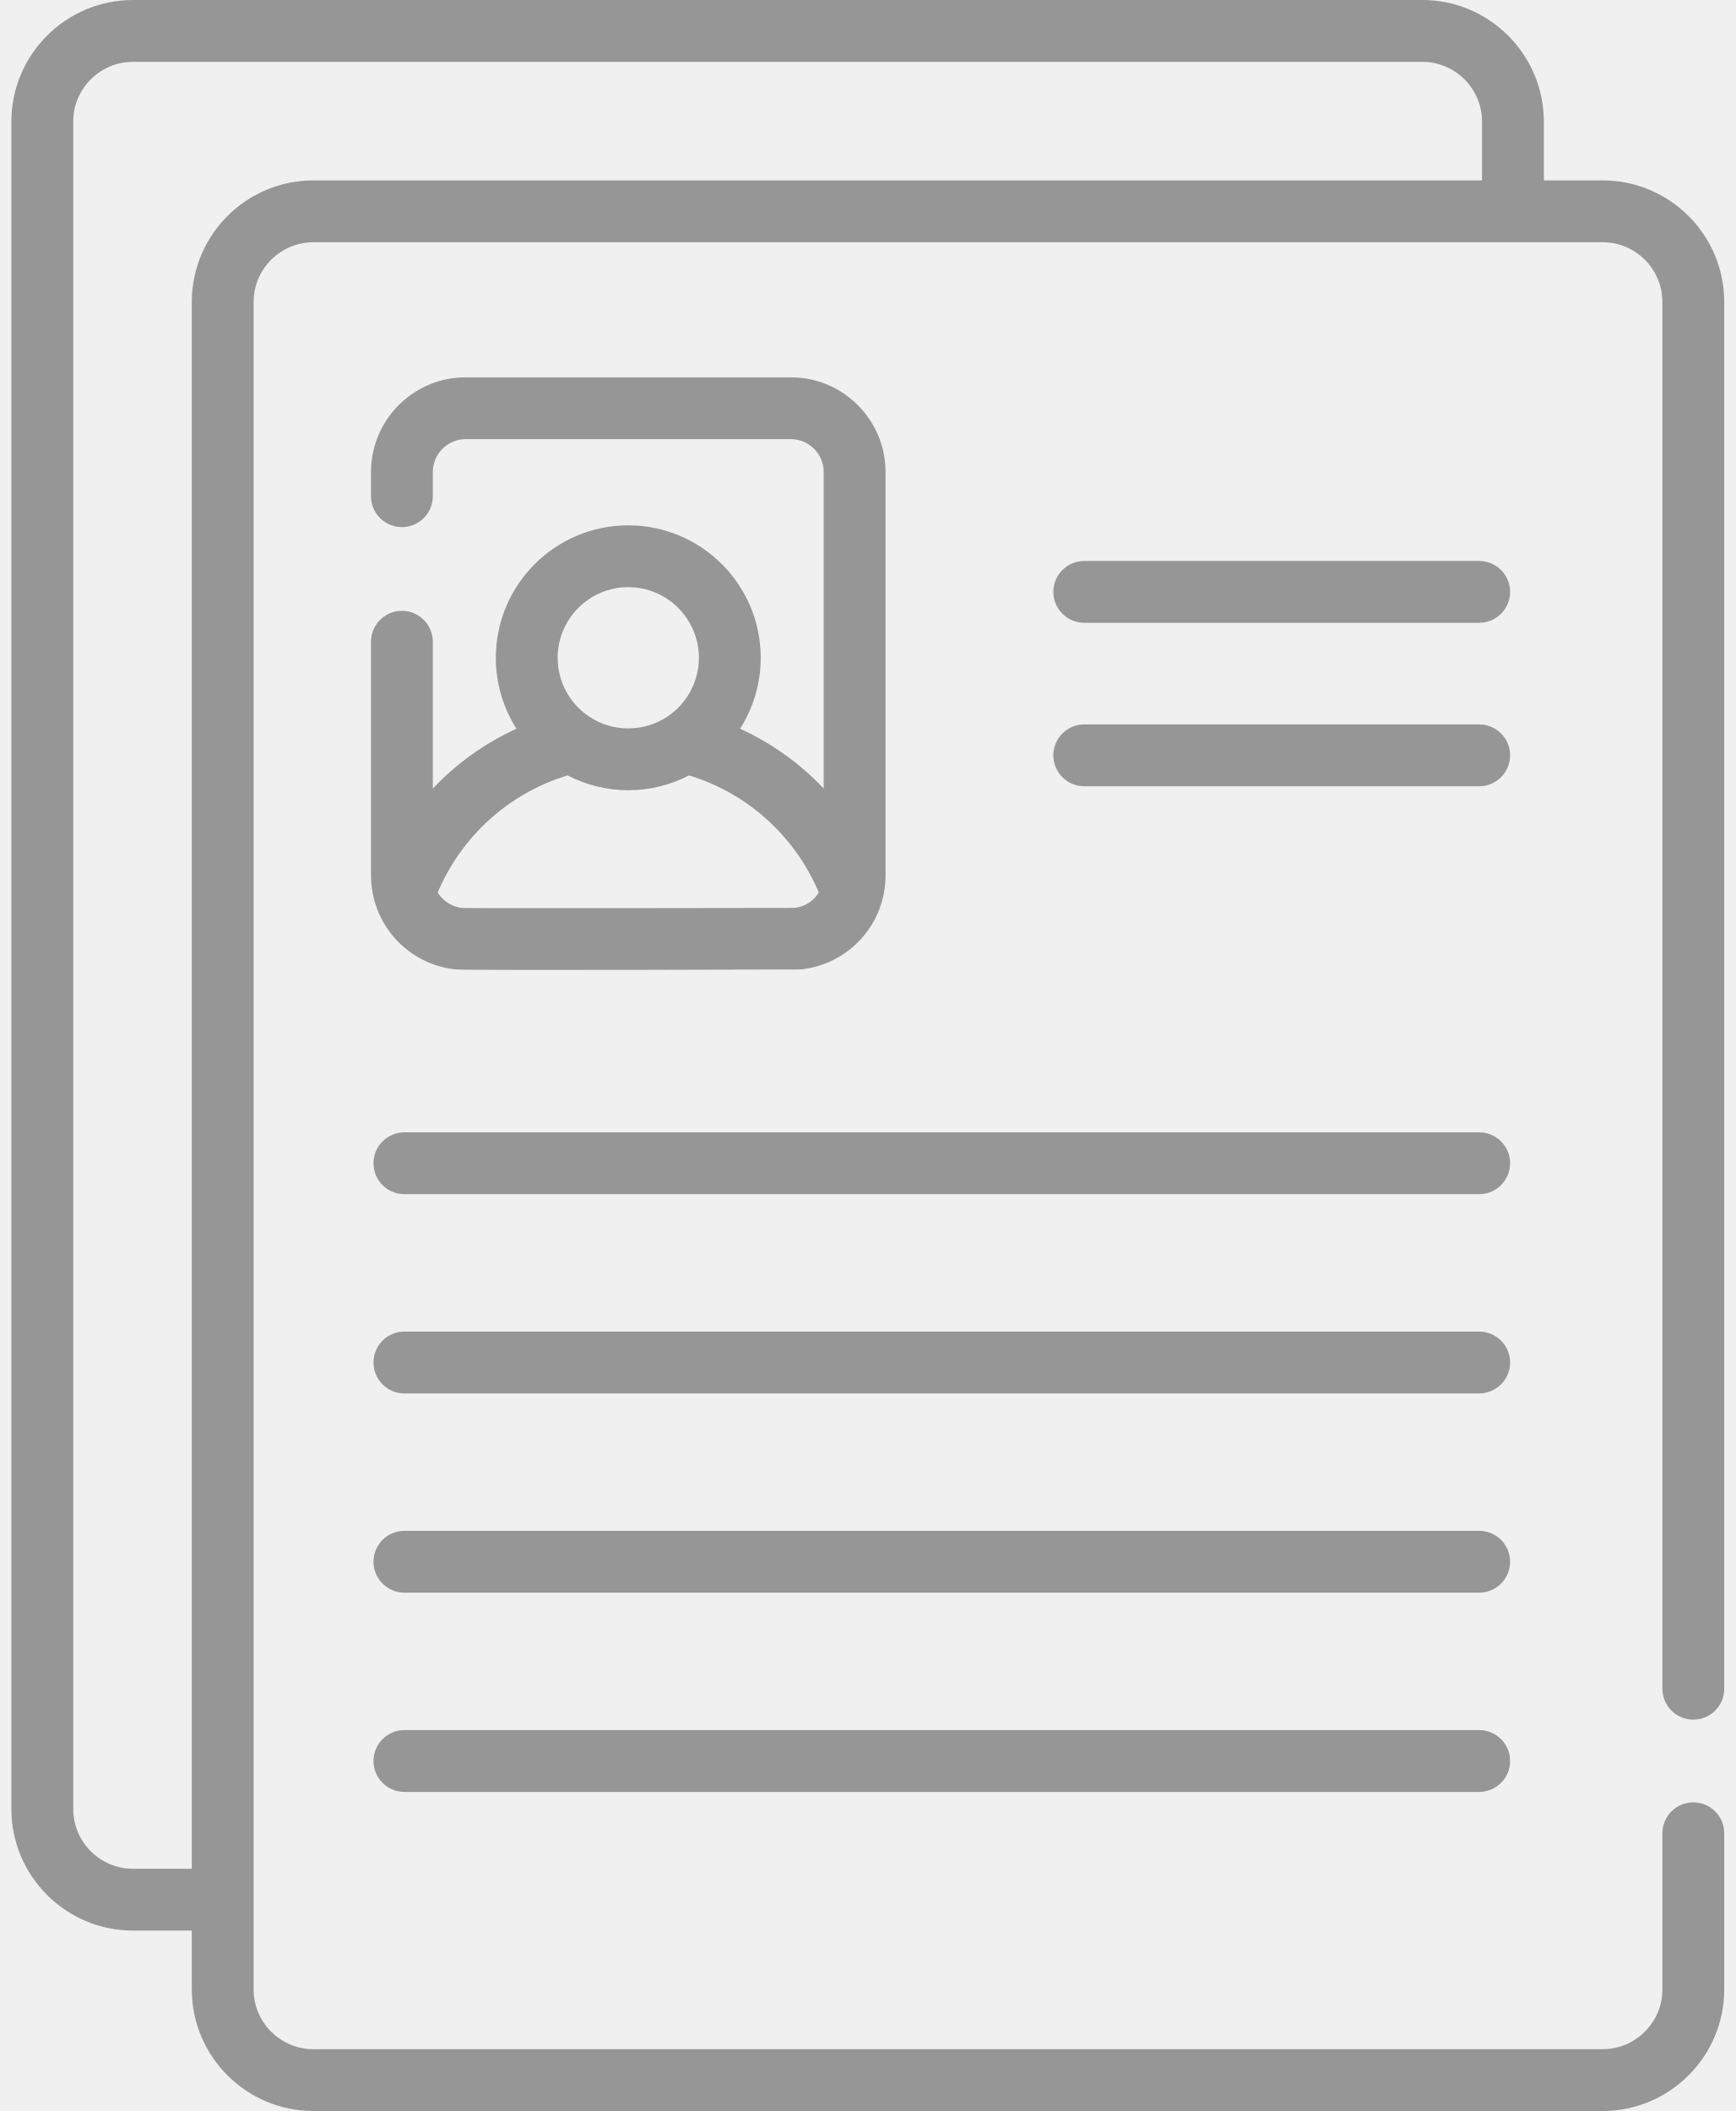
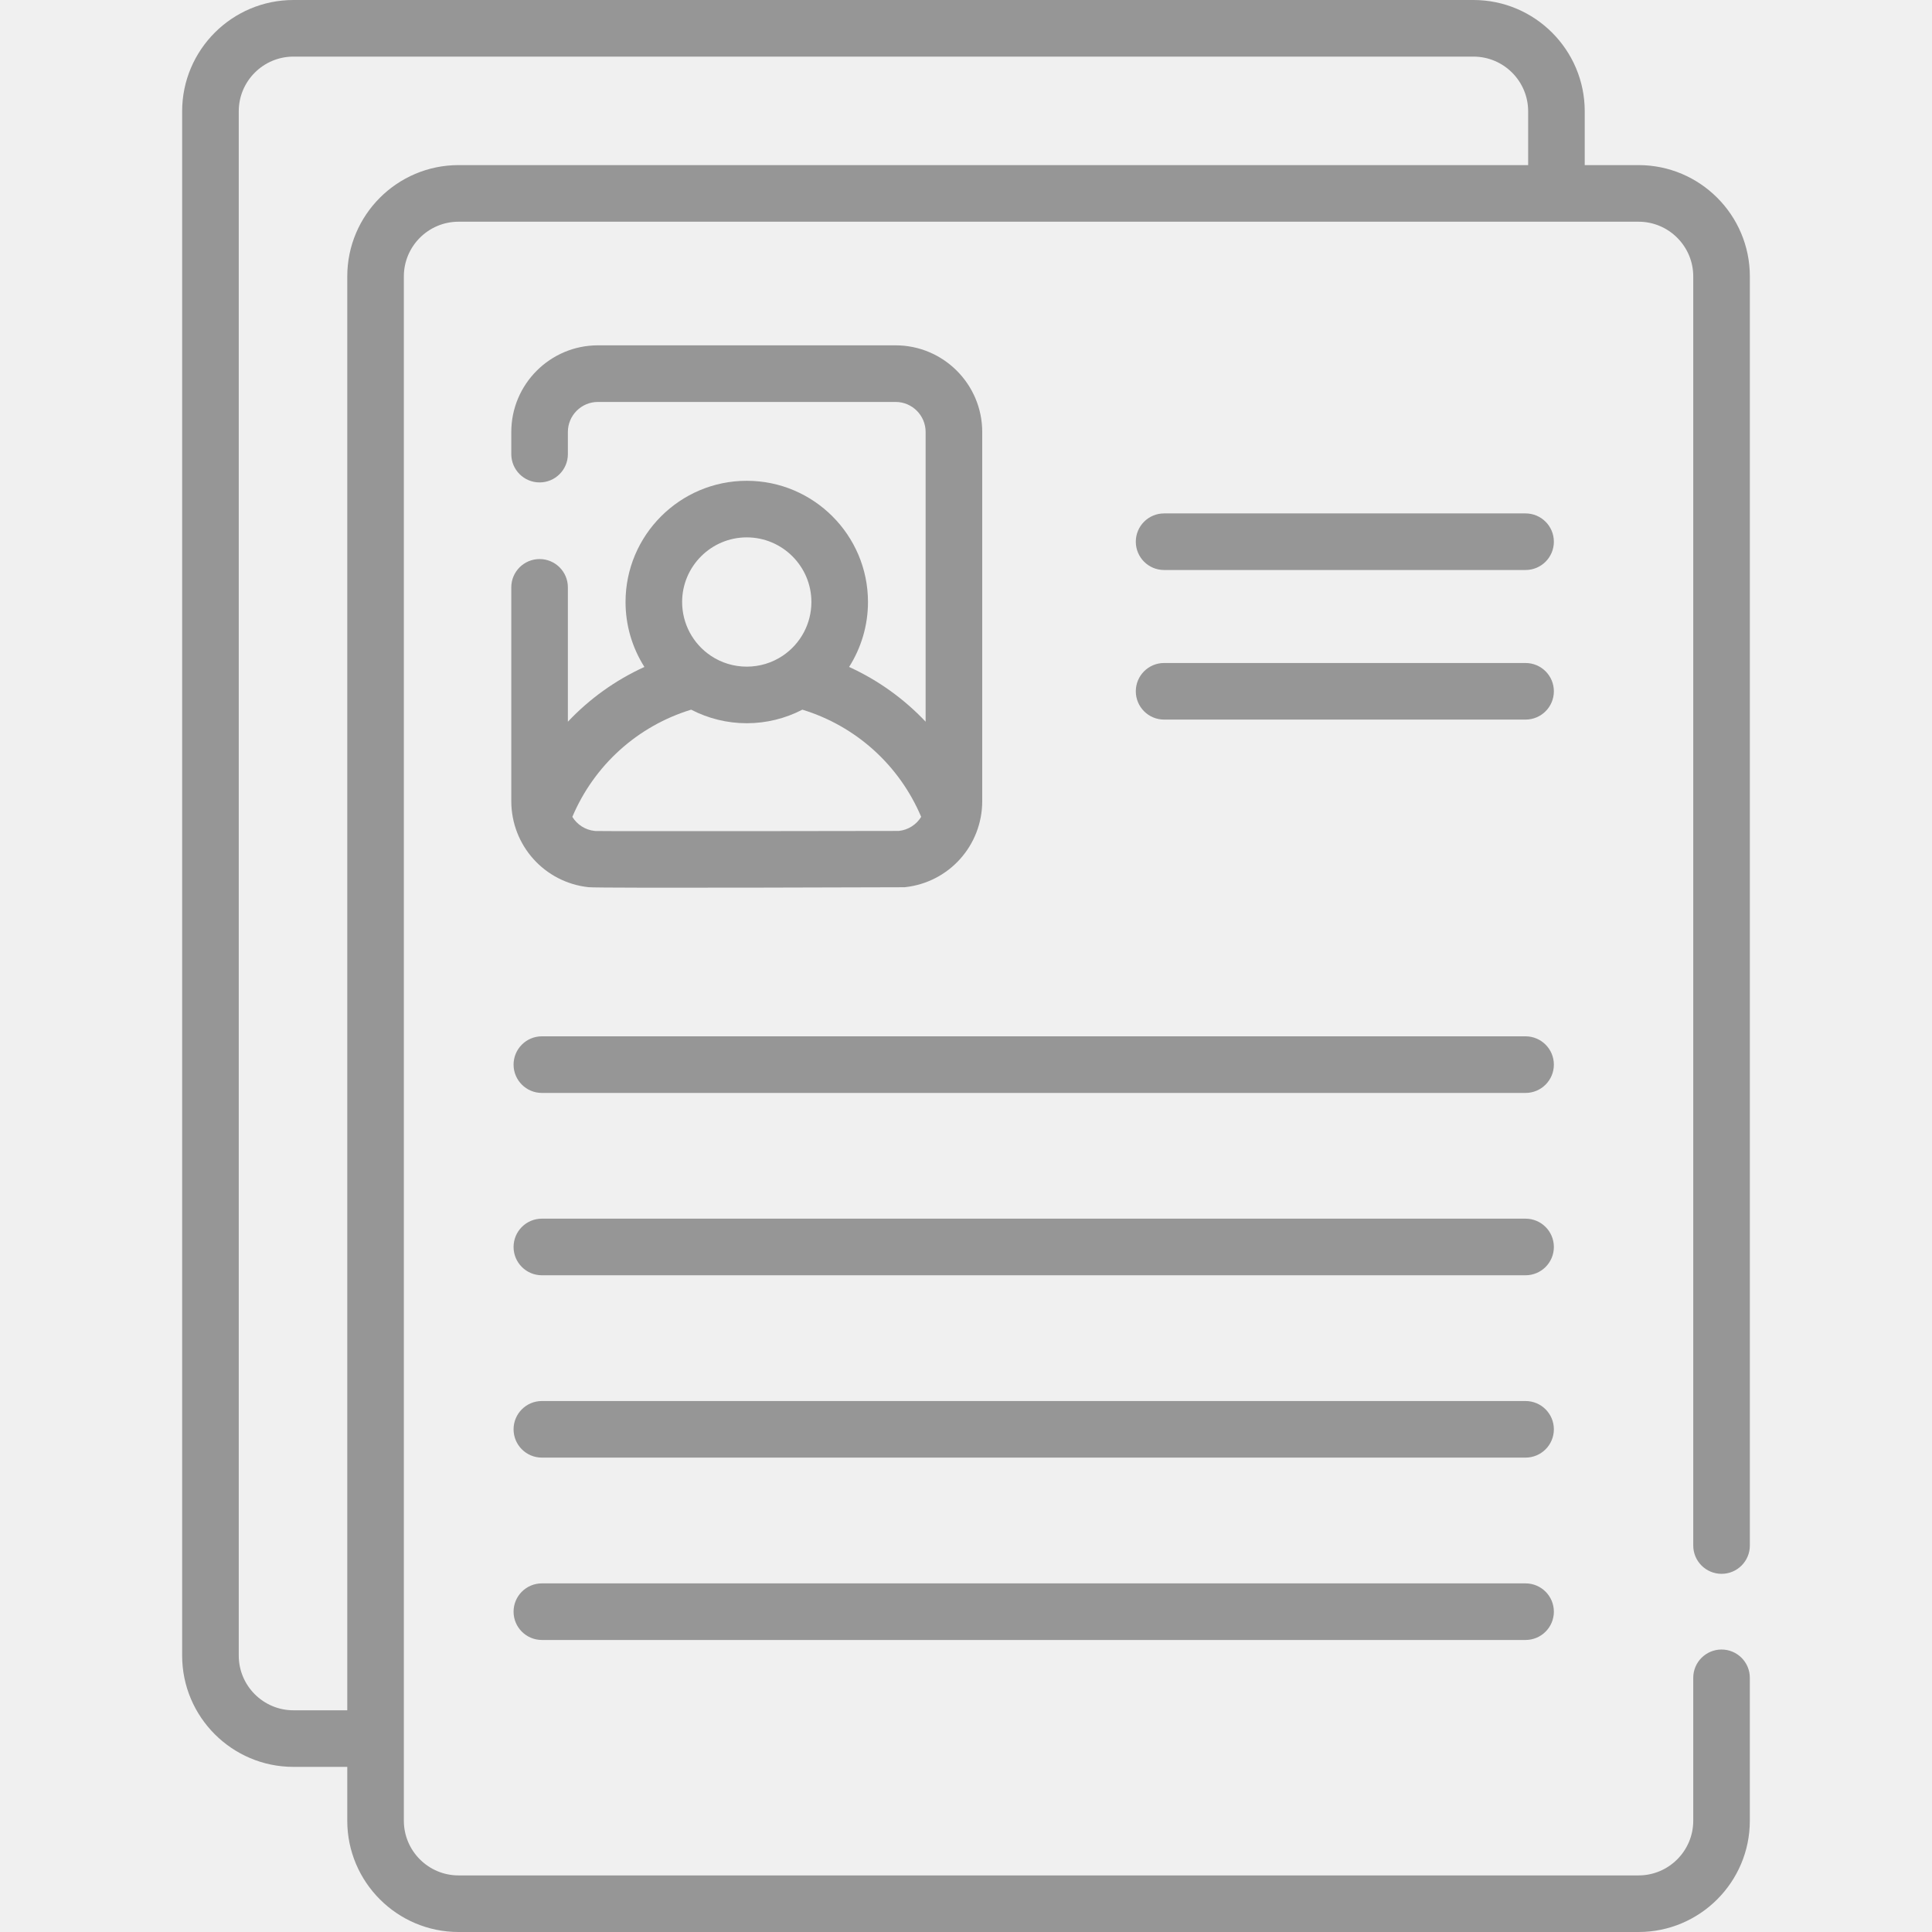
- <svg xmlns="http://www.w3.org/2000/svg" width="74" height="90" viewBox="0 0 74 90" fill="none">
-   <path d="M63.066 48.276H17.242C16.514 48.276 15.924 48.866 15.924 49.594C15.924 50.322 16.514 50.912 17.242 50.912H63.066C63.794 50.912 64.385 50.322 64.385 49.594C64.385 48.866 63.794 48.276 63.066 48.276Z" fill="#969696" />
-   <path d="M63.066 56.77H17.242C16.514 56.77 15.924 57.361 15.924 58.089C15.924 58.817 16.514 59.407 17.242 59.407H63.066C63.794 59.407 64.385 58.817 64.385 58.089C64.385 57.361 63.794 56.77 63.066 56.77Z" fill="#969696" />
-   <path d="M63.066 65.265H17.242C16.514 65.265 15.924 65.855 15.924 66.583C15.924 67.311 16.514 67.901 17.242 67.901H63.066C63.794 67.901 64.385 67.311 64.385 66.583C64.385 65.855 63.794 65.265 63.066 65.265Z" fill="#969696" />
-   <path d="M63.066 73.76H17.242C16.514 73.76 15.924 74.35 15.924 75.078C15.924 75.806 16.514 76.396 17.242 76.396H63.066C63.794 76.396 64.385 75.806 64.385 75.078C64.385 74.35 63.794 73.76 63.066 73.76Z" fill="#969696" />
-   <path d="M63.066 30.885H46.228C45.5 30.885 44.91 31.475 44.91 32.203C44.91 32.931 45.5 33.521 46.228 33.521H63.066C63.794 33.521 64.385 32.931 64.385 32.203C64.385 31.475 63.794 30.885 63.066 30.885Z" fill="#969696" />
-   <path d="M63.066 23.917H46.228C45.5 23.917 44.91 24.507 44.91 25.235C44.91 25.963 45.5 26.553 46.228 26.553H63.066C63.794 26.553 64.385 25.963 64.385 25.235C64.385 24.507 63.794 23.917 63.066 23.917Z" fill="#969696" />
-   <path d="M72.197 73.315C72.925 73.315 73.515 72.725 73.515 71.997V12.876C73.515 10.017 71.189 7.691 68.331 7.691H65.823V5.184C65.823 2.326 63.498 0 60.639 0H5.669C2.811 0 0.485 2.326 0.485 5.184V77.124C0.485 79.983 2.811 82.308 5.669 82.308H8.177V84.816C8.177 87.674 10.502 90 13.361 90H68.33C71.189 90 73.514 87.674 73.514 84.816V78.159C73.514 77.431 72.924 76.841 72.196 76.841C71.469 76.841 70.878 77.431 70.878 78.159V84.816C70.878 86.221 69.735 87.364 68.331 87.364H13.361C11.956 87.364 10.813 86.221 10.813 84.816V12.876C10.813 11.471 11.956 10.328 13.361 10.328H68.331C69.735 10.328 70.878 11.471 70.878 12.876V71.997C70.878 72.725 71.469 73.315 72.197 73.315ZM8.177 12.876V79.672H5.669C4.265 79.672 3.122 78.529 3.122 77.124V5.184C3.122 3.779 4.265 2.637 5.669 2.637H60.639C62.044 2.637 63.187 3.779 63.187 5.184V7.691H13.361C10.502 7.691 8.177 10.017 8.177 12.876Z" fill="#969696" />
-   <path d="M17.136 26.042C16.408 26.042 15.818 26.633 15.818 27.361V37.316C15.818 39.384 17.364 41.106 19.416 41.329C19.913 41.383 34.121 41.331 34.142 41.331C34.147 41.33 34.152 41.329 34.157 41.329C36.209 41.107 37.756 39.384 37.756 37.316V20.123C37.756 17.897 35.945 16.087 33.72 16.087H19.854C17.628 16.087 15.818 17.897 15.818 20.123V21.155C15.818 21.883 16.408 22.473 17.136 22.473C17.864 22.473 18.454 21.883 18.454 21.155V20.123C18.454 19.351 19.082 18.723 19.854 18.723H33.72C34.491 18.723 35.119 19.351 35.119 20.123V33.619C34.112 32.552 32.904 31.684 31.554 31.069C32.12 30.177 32.434 29.133 32.434 28.044C32.434 24.93 29.901 22.397 26.787 22.397C23.673 22.397 21.14 24.93 21.14 28.044C21.14 29.133 21.453 30.177 22.019 31.069C20.669 31.684 19.461 32.552 18.454 33.619V27.361C18.454 26.633 17.864 26.042 17.136 26.042ZM26.787 25.033C28.447 25.033 29.798 26.384 29.798 28.044C29.798 29.049 29.298 29.985 28.462 30.546C27.966 30.879 27.387 31.055 26.787 31.055C26.187 31.055 25.608 30.879 25.112 30.546C24.276 29.985 23.776 29.049 23.776 28.044C23.776 26.384 25.127 25.033 26.787 25.033ZM24.196 33.058C24.994 33.471 25.877 33.691 26.787 33.691C27.697 33.691 28.58 33.471 29.378 33.058C31.873 33.821 33.893 35.643 34.912 38.052C34.692 38.41 34.315 38.661 33.87 38.708C33.785 38.713 19.935 38.727 19.734 38.711L19.706 38.708C19.705 38.708 19.704 38.708 19.703 38.708C19.258 38.661 18.881 38.409 18.662 38.052C19.681 35.643 21.7 33.821 24.196 33.058Z" fill="#969696" />
+ <svg xmlns="http://www.w3.org/2000/svg" width="90" height="90" viewBox="0 0 90 90" fill="none">
+   <g clip-path="url(#clip0)">
+     <path d="M71.066 48.276H25.242C24.514 48.276 23.924 48.867 23.924 49.595C23.924 50.322 24.514 50.913 25.242 50.913H71.066C71.794 50.913 72.385 50.322 72.385 49.595C72.385 48.867 71.794 48.276 71.066 48.276Z" fill="#969696" />
+     <path d="M71.066 56.77H25.242C24.514 56.77 23.924 57.361 23.924 58.089C23.924 58.817 24.514 59.407 25.242 59.407H71.066C71.794 59.407 72.385 58.817 72.385 58.089C72.385 57.361 71.794 56.77 71.066 56.77Z" fill="#969696" />
+     <path d="M71.066 65.265H25.242C24.514 65.265 23.924 65.855 23.924 66.583C23.924 67.311 24.514 67.901 25.242 67.901H71.066C71.794 67.901 72.385 67.311 72.385 66.583C72.385 65.855 71.794 65.265 71.066 65.265Z" fill="#969696" />
+     <path d="M71.066 73.76H25.242C24.514 73.76 23.924 74.35 23.924 75.078C23.924 75.806 24.514 76.396 25.242 76.396H71.066C71.794 76.396 72.385 75.806 72.385 75.078C72.385 74.35 71.794 73.76 71.066 73.76Z" fill="#969696" />
+     <path d="M71.066 30.885H54.228C53.5 30.885 52.91 31.475 52.91 32.203C52.91 32.931 53.5 33.521 54.228 33.521H71.066C71.794 33.521 72.385 32.931 72.385 32.203C72.385 31.475 71.794 30.885 71.066 30.885Z" fill="#969696" />
+     <path d="M71.066 23.917H54.228C53.5 23.917 52.91 24.507 52.91 25.235C52.91 25.963 53.5 26.553 54.228 26.553H71.066C71.794 26.553 72.385 25.963 72.385 25.235C72.385 24.507 71.794 23.917 71.066 23.917Z" fill="#969696" />
+     <path d="M80.197 73.315C80.925 73.315 81.515 72.725 81.515 71.997V12.876C81.515 10.017 79.189 7.691 76.331 7.691H73.823V5.184C73.823 2.326 71.498 0 68.639 0H13.669C10.811 0 8.485 2.326 8.485 5.184V77.124C8.485 79.983 10.811 82.308 13.669 82.308H16.177V84.816C16.177 87.674 18.502 90 21.361 90H76.33C79.189 90 81.514 87.674 81.514 84.816V78.159C81.514 77.431 80.924 76.841 80.196 76.841C79.469 76.841 78.878 77.431 78.878 78.159V84.816C78.878 86.221 77.735 87.364 76.331 87.364H21.361C19.956 87.364 18.813 86.221 18.813 84.816V12.876C18.813 11.471 19.956 10.328 21.361 10.328H76.331C77.735 10.328 78.878 11.471 78.878 12.876V71.997C78.878 72.725 79.469 73.315 80.197 73.315ZM16.177 12.876V79.672H13.669C12.265 79.672 11.122 78.529 11.122 77.124V5.184C11.122 3.779 12.265 2.637 13.669 2.637H68.639C70.044 2.637 71.187 3.779 71.187 5.184V7.691H21.361C18.502 7.691 16.177 10.017 16.177 12.876Z" fill="#969696" />
+     <path d="M25.136 26.043C24.408 26.043 23.818 26.633 23.818 27.361V37.317C23.818 39.384 25.364 41.107 27.416 41.329C27.913 41.383 42.121 41.331 42.142 41.331C42.147 41.33 42.152 41.33 42.157 41.329C44.209 41.108 45.756 39.385 45.756 37.317V20.123C45.756 17.898 43.945 16.087 41.72 16.087H27.854C25.628 16.087 23.818 17.898 23.818 20.123V21.155C23.818 21.883 24.408 22.473 25.136 22.473C25.864 22.473 26.454 21.883 26.454 21.155V20.123C26.454 19.351 27.082 18.724 27.854 18.724H41.72C42.491 18.724 43.119 19.351 43.119 20.123V33.619C42.112 32.553 40.904 31.684 39.554 31.069C40.12 30.177 40.434 29.133 40.434 28.044C40.434 24.93 37.901 22.397 34.787 22.397C31.673 22.397 29.14 24.93 29.14 28.044C29.14 29.133 29.453 30.177 30.019 31.069C28.669 31.684 27.461 32.553 26.454 33.62V27.361C26.454 26.633 25.864 26.043 25.136 26.043ZM34.787 25.033C36.447 25.033 37.798 26.384 37.798 28.044C37.798 29.05 37.298 29.985 36.462 30.547C35.966 30.879 35.387 31.055 34.787 31.055C34.187 31.055 33.608 30.879 33.112 30.547C32.276 29.985 31.776 29.05 31.776 28.044C31.776 26.384 33.127 25.033 34.787 25.033ZM32.196 33.059C32.994 33.472 33.877 33.691 34.787 33.691C35.697 33.691 36.58 33.472 37.378 33.059C39.873 33.822 41.893 35.644 42.912 38.052C42.692 38.41 42.315 38.661 41.87 38.708C41.785 38.714 27.935 38.727 27.734 38.711L27.706 38.708C27.705 38.708 27.704 38.708 27.703 38.708C27.258 38.661 26.881 38.41 26.662 38.052C27.681 35.644 29.7 33.822 32.196 33.059Z" fill="#969696" />
+   </g>
+   <defs>
+     <clipPath id="clip0">
+       <rect width="90" height="90" fill="white" />
+     </clipPath>
+   </defs>
</svg>
